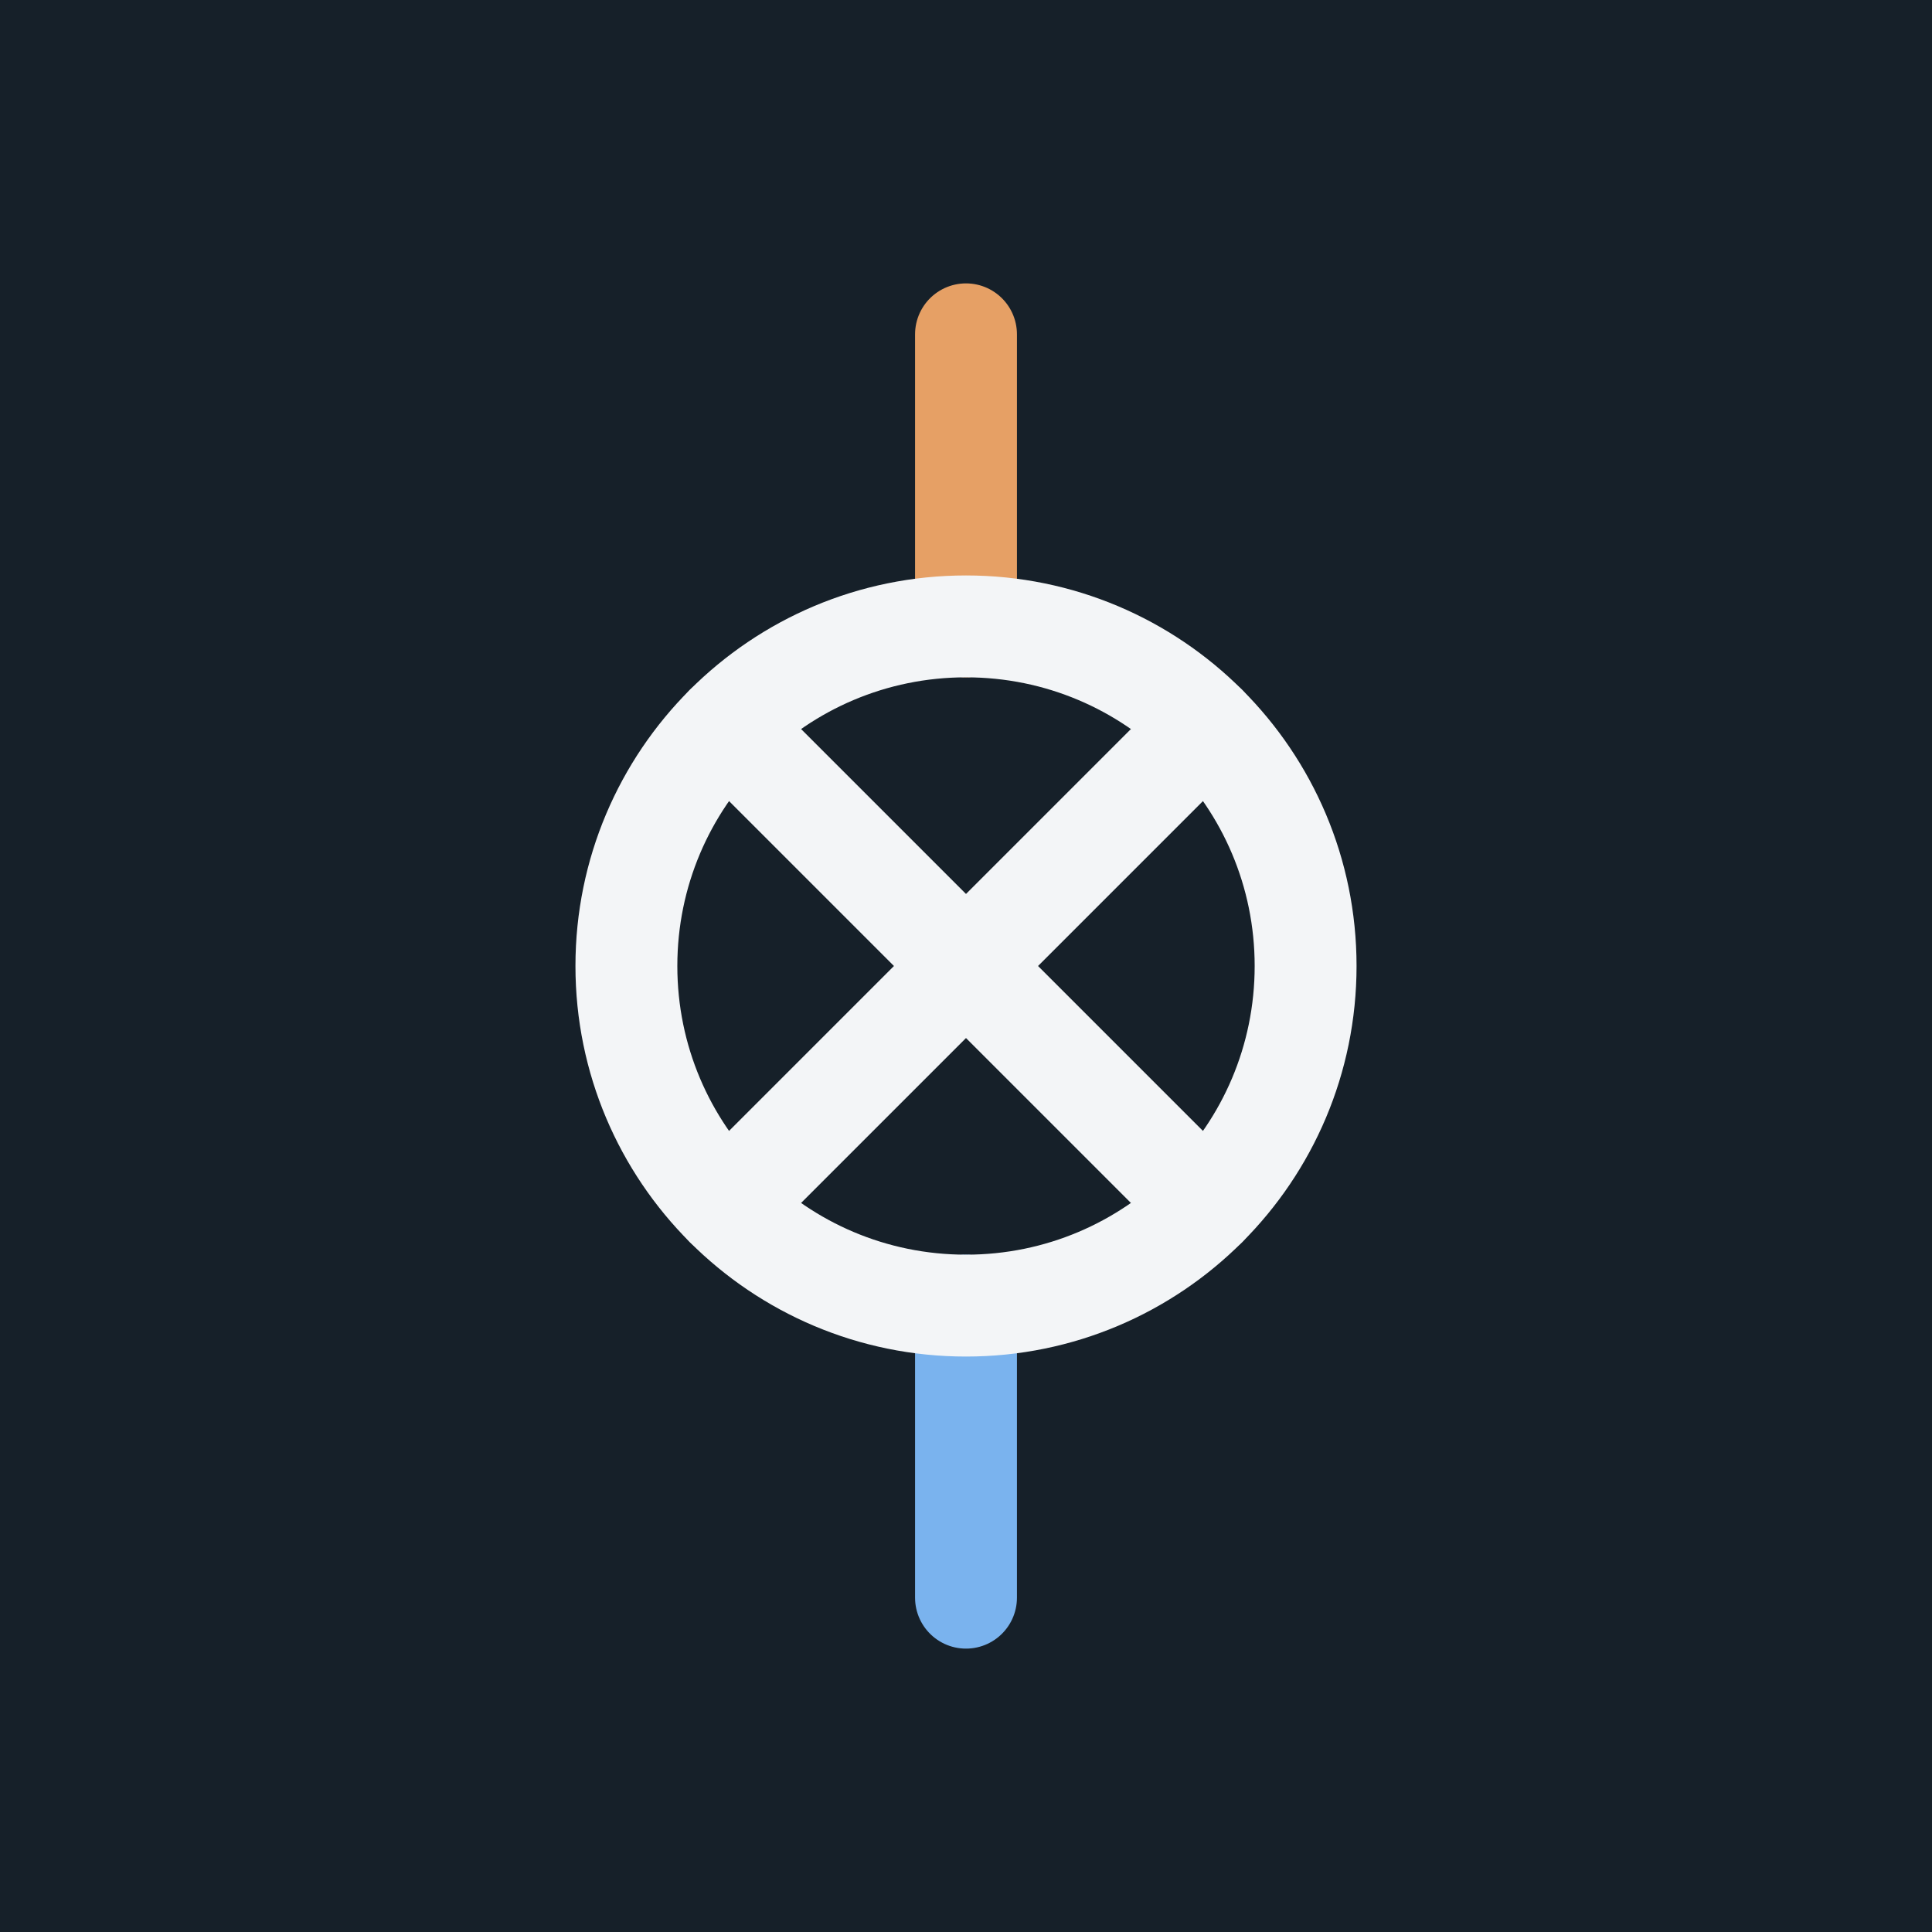
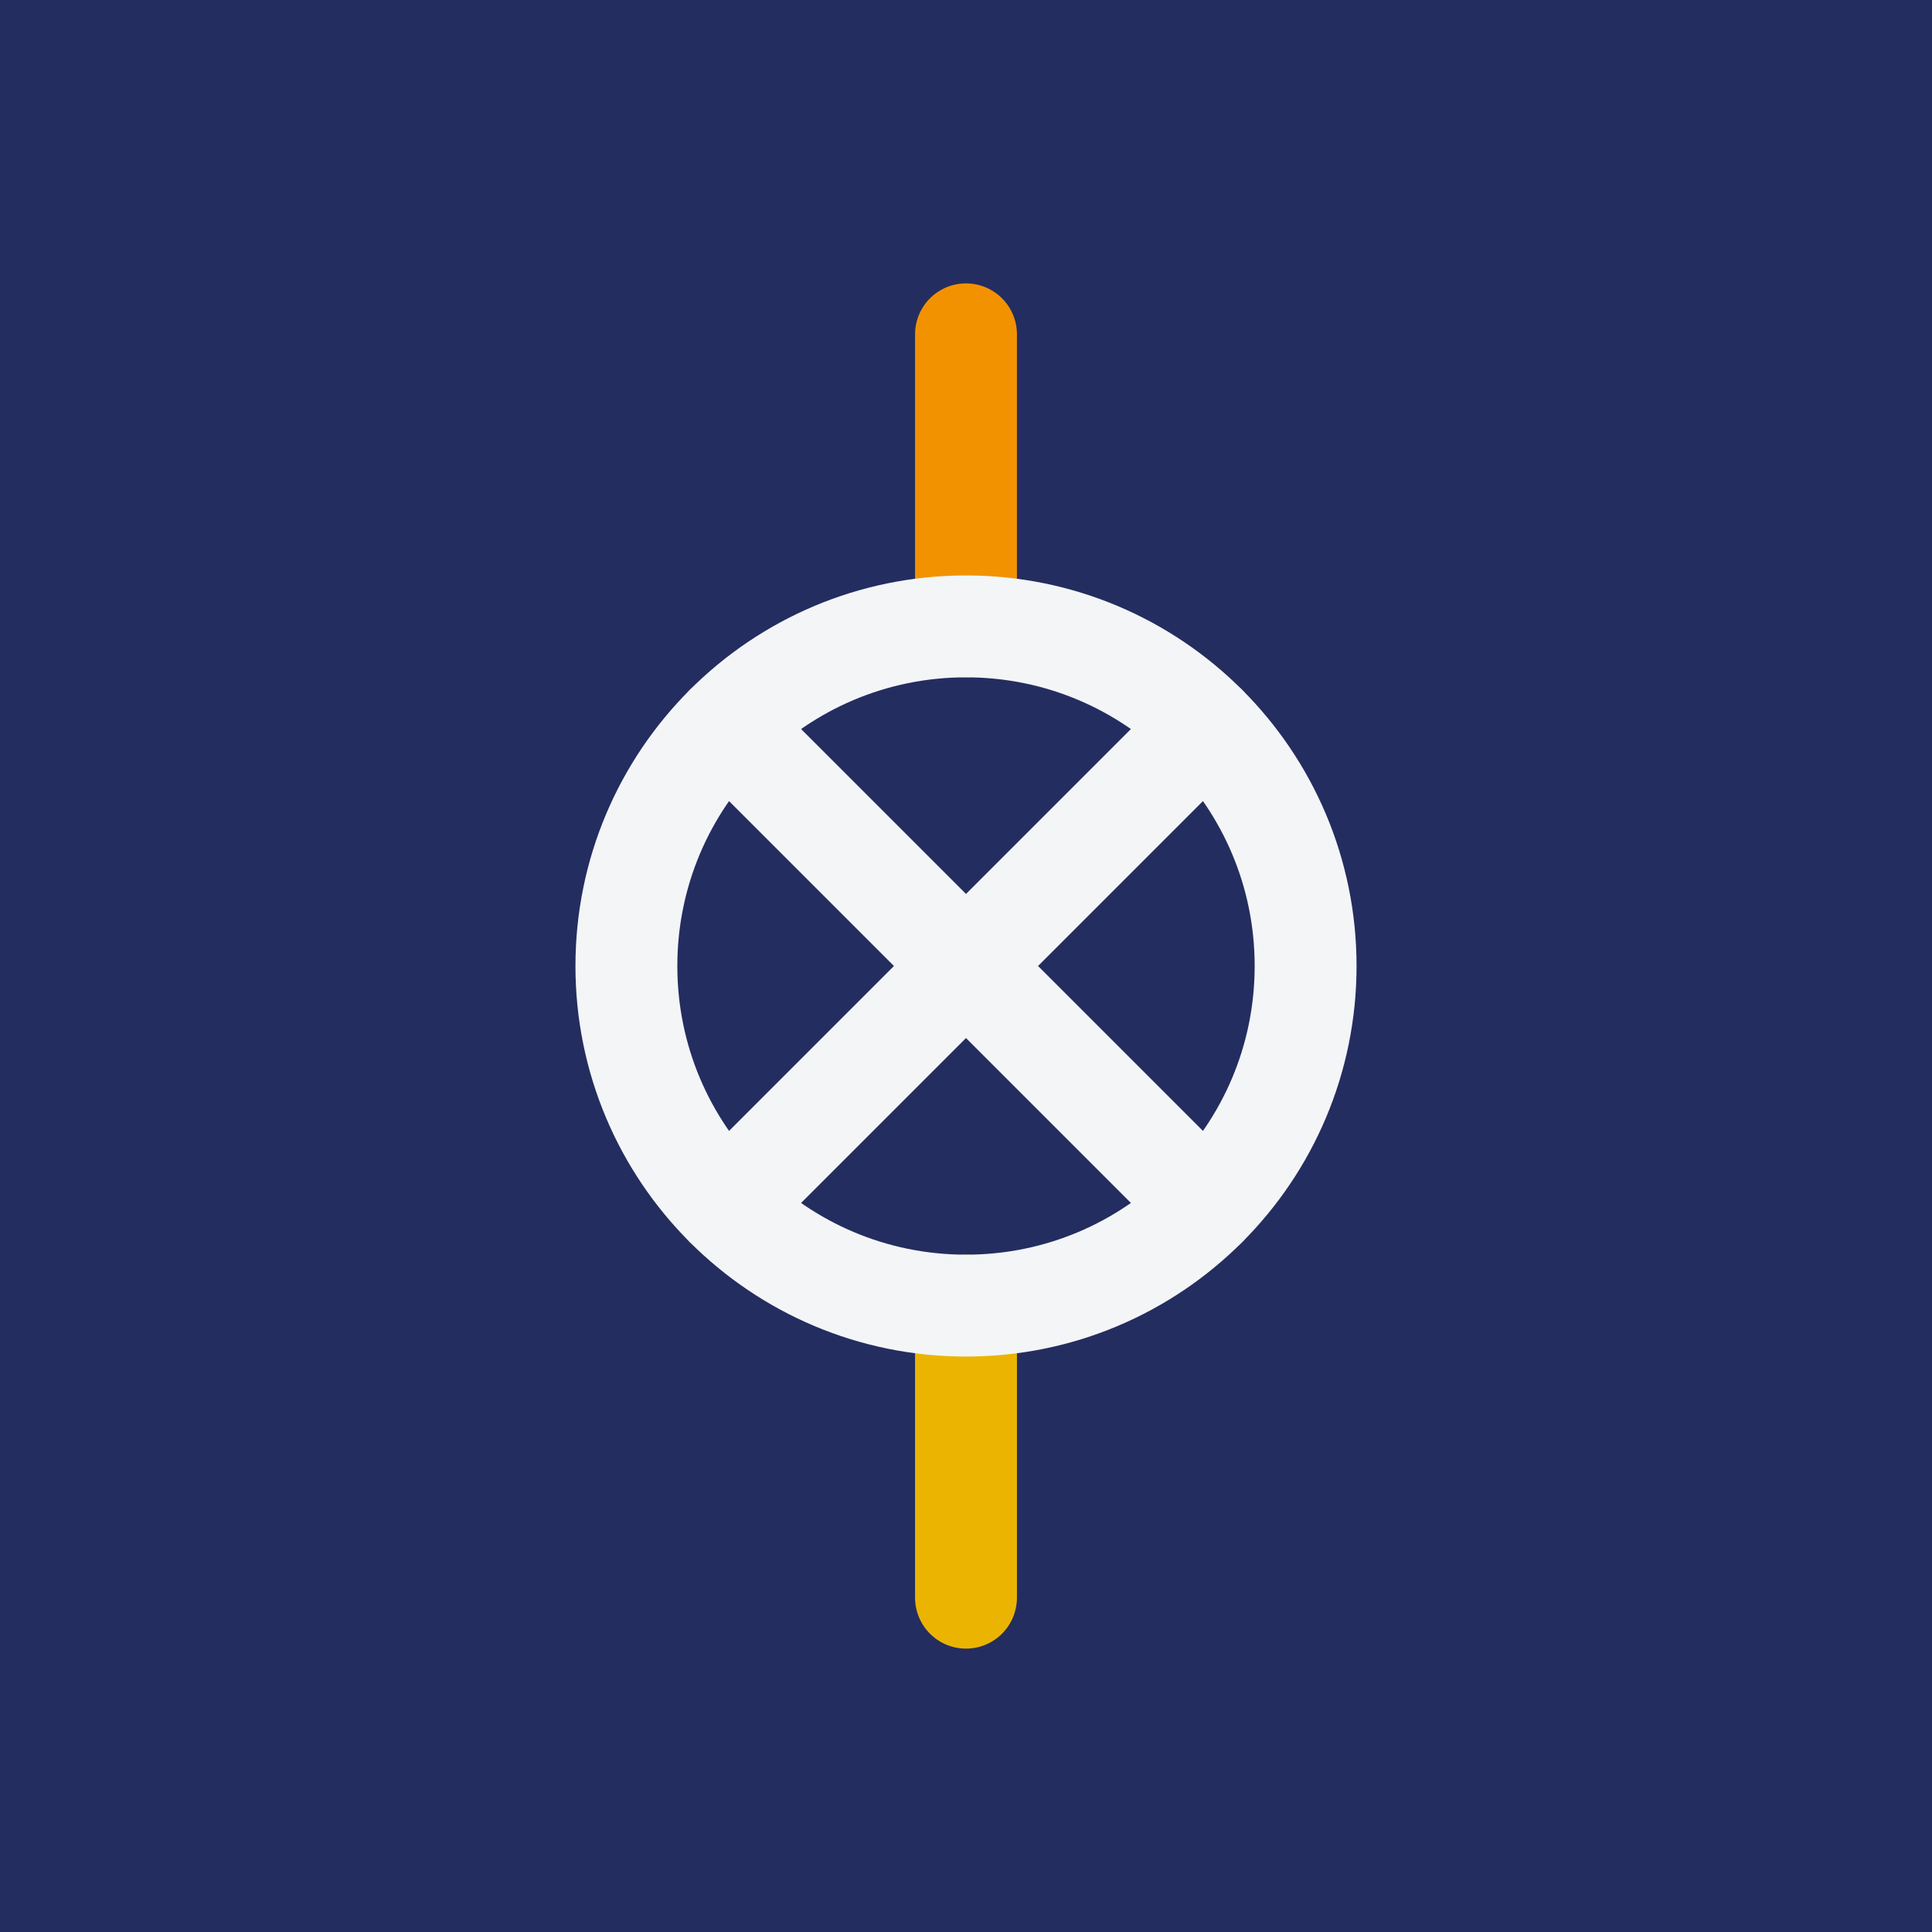
<svg xmlns="http://www.w3.org/2000/svg" viewBox="0 0 512 512">
-   <rect width="512" height="512" fill="#162029" />
+   <rect width="512" height="512" fill="#242d5f" />
  <g transform="translate(256 256) scale(.9) translate(-256 -256)" fill="none" stroke-linecap="round" stroke-width="30">
-     <path d="M256 70v86" stroke="#e6a065" />
-     <path d="M256 356v86" stroke="#7ab3ee" />
+     <path d="M256 70v86" stroke="#f39200" />
+     <path d="M256 356v86" stroke="#ebb400" />
    <circle cx="256" cy="256" r="100" stroke="#f3f5f7" />
    <path d="M185.3 185.3l141.4 141.4M326.7 185.3L185.3 326.7" stroke="#f3f5f7" />
  </g>
</svg>
